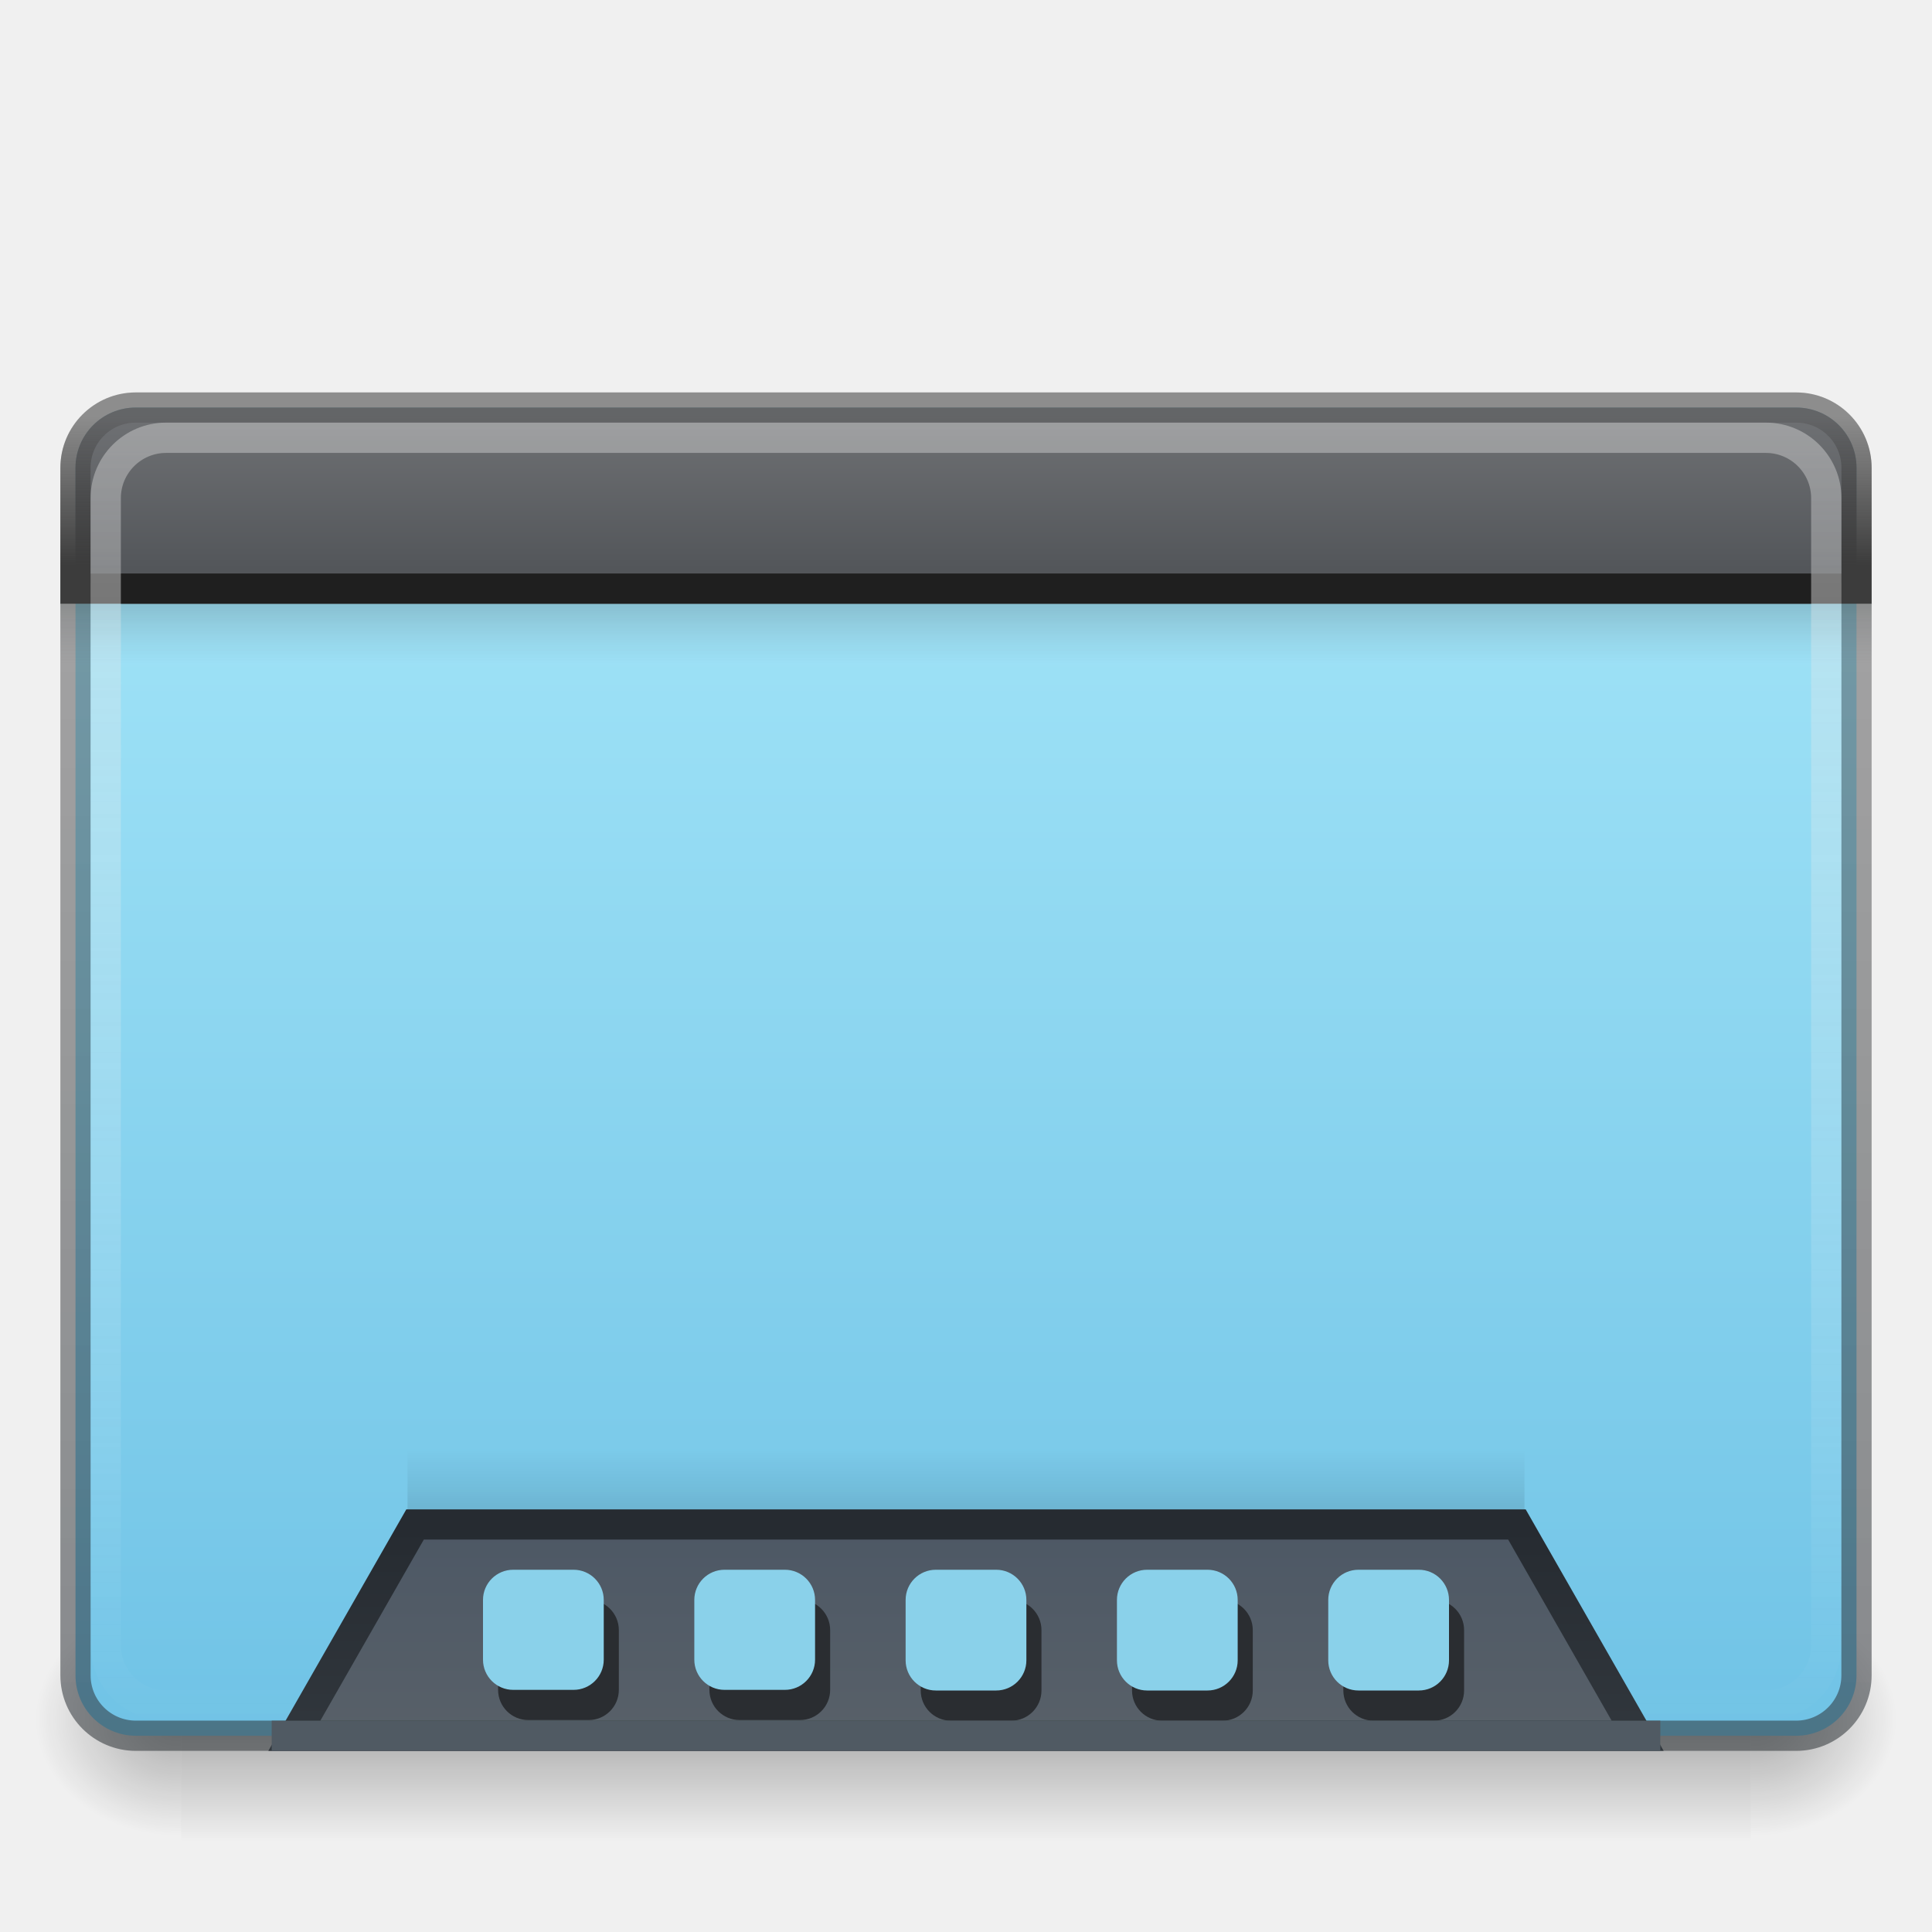
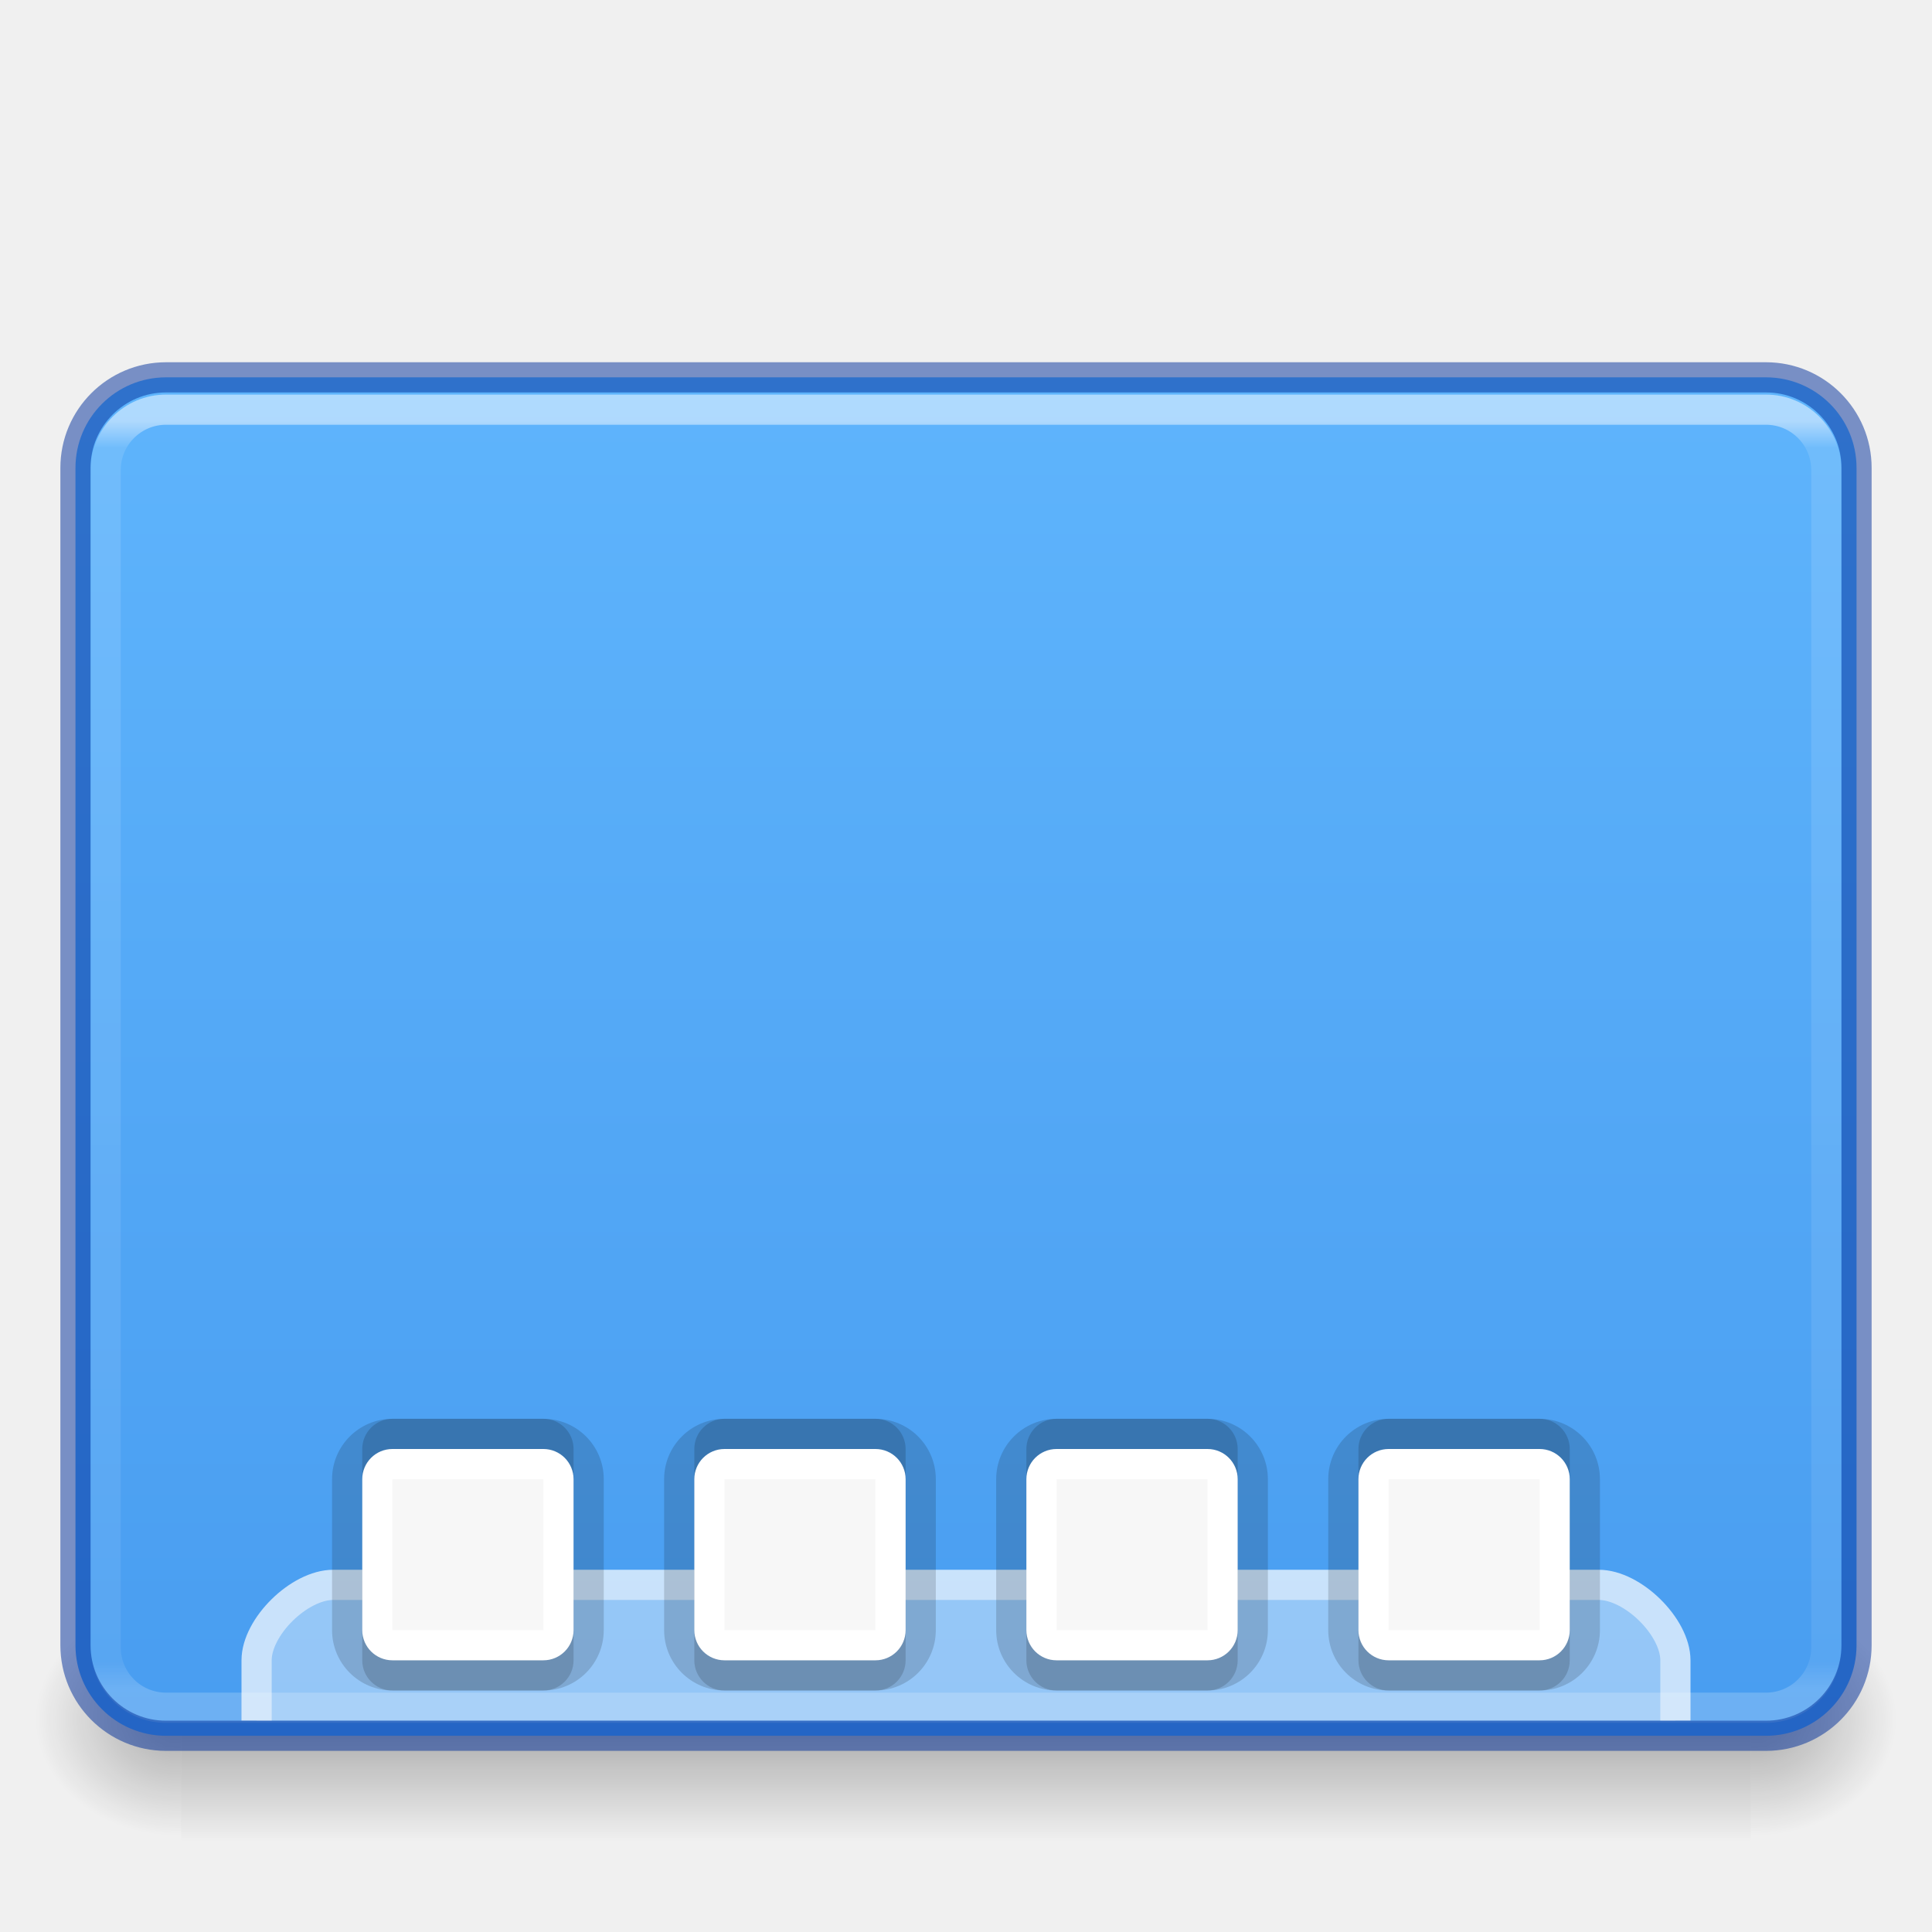
- <svg xmlns="http://www.w3.org/2000/svg" xmlns:xlink="http://www.w3.org/1999/xlink" version="1.0" width="64" height="64" id="svg9481">
-   <defs id="defs9483">
-     <linearGradient id="linearGradient3813">
-       <stop id="stop3809" style="stop-color:#4d5865;stop-opacity:1" offset="0" />
-       <stop id="stop3811" style="stop-color:#596169;stop-opacity:1" offset="1" />
+ <svg xmlns="http://www.w3.org/2000/svg" xmlns:xlink="http://www.w3.org/1999/xlink" viewBox="0 0 64 64" id="svg2453" height="64" width="64" version="1.0">
+   <defs id="defs2455">
+     <linearGradient id="linearGradient848">
+       <stop id="stop844" offset="0" style="stop-color:#64baff;stop-opacity:1" />
+       <stop id="stop846" offset="1" style="stop-color:#3689e6;stop-opacity:1" />
    </linearGradient>
-     <linearGradient id="linearGradient3807">
-       <stop id="stop3803" style="stop-color:#6e7073;stop-opacity:1" offset="0" />
-       <stop id="stop3805" style="stop-color:#53565a;stop-opacity:1" offset="1" />
+     <linearGradient id="linearGradient3462">
+       <stop offset="0" style="stop-color:#ffffff;stop-opacity:1" id="stop3464" />
+       <stop offset="0.021" style="stop-color:#ffffff;stop-opacity:0.235" id="stop3466" />
+       <stop offset="0.979" style="stop-color:#ffffff;stop-opacity:0.157" id="stop3468" />
+       <stop offset="1" style="stop-color:#ffffff;stop-opacity:0.392" id="stop3470" />
    </linearGradient>
-     <linearGradient id="linearGradient54135">
-       <stop id="stop54131" style="stop-color:#e5e5e5;stop-opacity:1" offset="0" />
-       <stop id="stop54133" style="stop-color:#ffffff;stop-opacity:0" offset="1" />
+     <linearGradient id="linearGradient5060-2">
+       <stop offset="0" style="stop-color:#000000;stop-opacity:1" id="stop5062-3" />
+       <stop offset="1" style="stop-color:#000000;stop-opacity:0" id="stop5064-1" />
    </linearGradient>
-     <linearGradient id="linearGradient53089">
-       <stop id="stop53085" style="stop-color:#262b31;stop-opacity:1" offset="0" />
-       <stop id="stop53087" style="stop-color:#32383e;stop-opacity:1" offset="1" />
+     <linearGradient id="linearGradient5048-8">
+       <stop offset="0" style="stop-color:#000000;stop-opacity:0" id="stop5050-4" />
+       <stop offset="0.5" style="stop-color:#000000;stop-opacity:1" id="stop5056-5" />
+       <stop offset="1" style="stop-color:#000000;stop-opacity:0" id="stop5052-1" />
    </linearGradient>
-     <linearGradient id="linearGradient48050">
-       <stop id="stop48046" style="stop-color:#434343;stop-opacity:0.25" offset="0" />
-       <stop id="stop48048" style="stop-color:#3c3c3c;stop-opacity:1" offset="1" />
-     </linearGradient>
-     <linearGradient id="linearGradient24734">
-       <stop id="stop24730" style="stop-color:#2b3035;stop-opacity:0.537" offset="0" />
-       <stop id="stop24732" style="stop-color:#434343;stop-opacity:0.428" offset="1" />
-     </linearGradient>
-     <linearGradient id="linearGradient132442">
-       <stop id="stop132438" style="stop-color:#353a3b;stop-opacity:1" offset="0" />
-       <stop id="stop132440" style="stop-color:#5e6669;stop-opacity:0" offset="1" />
-     </linearGradient>
-     <linearGradient id="linearGradient5048-7">
-       <stop id="stop5050-5" style="stop-color:#000000;stop-opacity:0" offset="0" />
-       <stop id="stop5056-9" style="stop-color:#000000;stop-opacity:1" offset="0.5" />
-       <stop id="stop5052-6" style="stop-color:#000000;stop-opacity:0" offset="1" />
-     </linearGradient>
-     <linearGradient id="linearGradient5060-6">
-       <stop id="stop5062-3" style="stop-color:#000000;stop-opacity:1" offset="0" />
-       <stop id="stop5064-1" style="stop-color:#000000;stop-opacity:0" offset="1" />
-     </linearGradient>
-     <linearGradient id="linearGradient3282">
-       <stop id="stop3284" style="stop-color:#000000;stop-opacity:1" offset="0" />
-       <stop id="stop3286" style="stop-color:#000000;stop-opacity:0" offset="1" />
-     </linearGradient>
-     <linearGradient x1="12.579" y1="2.914" x2="12.579" y2="43.811" id="linearGradient3308" xlink:href="#linearGradient54135" gradientUnits="userSpaceOnUse" gradientTransform="matrix(1.265487,0,0,1.075851,1.626899,10.76185)" />
-     <linearGradient x1="24.683" y1="9.242" x2="24.683" y2="13.523" id="linearGradient3316" xlink:href="#linearGradient132442" gradientUnits="userSpaceOnUse" gradientTransform="matrix(1.304061,0,0,0.4655057,0.7114206,15.69795)" />
-     <linearGradient x1="10.014" y1="44.96" x2="10.014" y2="3.723" id="linearGradient3324" xlink:href="#linearGradient24734" gradientUnits="userSpaceOnUse" gradientTransform="matrix(1.255337,0,0,1.074407,1.871874,9.701055)" />
-     <linearGradient xlink:href="#linearGradient119256-6" id="linearGradient889" x1="69.693" y1="118.114" x2="69.693" y2="36.079" gradientUnits="userSpaceOnUse" gradientTransform="matrix(0.4875932,0,0,0.4444325,0.7939701,4.83416)" />
-     <linearGradient xlink:href="#linearGradient3813" id="linearGradient6876" gradientUnits="userSpaceOnUse" gradientTransform="matrix(0.8420049,0,0,0.8748882,4.865203,43.84627)" x1="33.579" y1="7.821" x2="33.579" y2="16.323" />
-     <linearGradient xlink:href="#linearGradient53089" id="linearGradient6878" gradientUnits="userSpaceOnUse" gradientTransform="matrix(1.033333,0,0,1.326345,7.199989,39.5569)" x1="16.916" y1="8.354" x2="16.916" y2="14" />
-     <linearGradient xlink:href="#linearGradient3282" id="linearGradient6880" gradientUnits="userSpaceOnUse" gradientTransform="matrix(0.8041708,0,0,0.4680085,12.70538,-54.32518)" x1="24.683" y1="9.242" x2="24.683" y2="13.523" />
-     <linearGradient id="linearGradient119256-6">
-       <stop id="stop119252-7" style="stop-color:#70c3e6;stop-opacity:1" offset="0" />
-       <stop id="stop119254-5" style="stop-color:#9de1f6;stop-opacity:1" offset="1" />
-     </linearGradient>
-     <radialGradient gradientTransform="matrix(0.04016195,0,0,0.0329426,33.79598,40.92139)" gradientUnits="userSpaceOnUse" xlink:href="#linearGradient5060-6" id="radialGradient5942" fy="486.648" fx="605.714" r="117.143" cy="486.648" cx="605.714" />
-     <linearGradient gradientTransform="matrix(0.1076923,0,0,0.03294117,-6.923081,40.92226)" gradientUnits="userSpaceOnUse" xlink:href="#linearGradient5048-7" id="linearGradient5946" y2="609.505" x2="302.857" y1="366.648" x1="302.857" />
-     <radialGradient gradientTransform="matrix(-0.04016195,0,0,0.0329426,30.20401,40.92139)" gradientUnits="userSpaceOnUse" xlink:href="#linearGradient5060-6" id="radialGradient5950" fy="486.648" fx="605.714" r="117.143" cy="486.648" cx="605.714" />
-     <linearGradient xlink:href="#linearGradient3807" id="linearGradient1014" gradientUnits="userSpaceOnUse" gradientTransform="matrix(1.97473,0,0,1.038503,-1.629888,4.462665)" x1="17.799" y1="9.12" x2="17.799" y2="13.839" />
-     <linearGradient xlink:href="#linearGradient48050" id="linearGradient1016" gradientUnits="userSpaceOnUse" gradientTransform="matrix(1.97473,0,0,1.038503,-1.629888,4.462665)" x1="12.754" y1="8.939" x2="12.754" y2="13.724" />
+     <linearGradient y2="41.967" x2="40.29" y1="5.824" x1="40.29" gradientTransform="matrix(1.540541,0,0,1.162162,-4.972975,7.17911)" gradientUnits="userSpaceOnUse" id="linearGradient3133" xlink:href="#linearGradient3462" />
+     <linearGradient gradientUnits="userSpaceOnUse" y2="101.823" x2="33.169" y1="-5.185" x1="33.169" id="linearGradient850" xlink:href="#linearGradient848" gradientTransform="matrix(1,0,0,0.8823529,0,5.882355)" />
+     <radialGradient gradientTransform="matrix(0.04016195,0,0,0.0329426,33.79598,40.92139)" gradientUnits="userSpaceOnUse" xlink:href="#linearGradient5060-2" id="radialGradient5942" fy="486.648" fx="605.714" r="117.143" cy="486.648" cx="605.714" />
+     <linearGradient gradientTransform="matrix(0.1076923,0,0,0.03294117,-6.923082,40.92226)" gradientUnits="userSpaceOnUse" xlink:href="#linearGradient5048-8" id="linearGradient5946" y2="609.505" x2="302.857" y1="366.648" x1="302.857" />
+     <radialGradient gradientTransform="matrix(-0.04016195,0,0,0.0329426,30.20401,40.92139)" gradientUnits="userSpaceOnUse" xlink:href="#linearGradient5060-2" id="radialGradient5950" fy="486.648" fx="605.714" r="117.143" cy="486.648" cx="605.714" />
  </defs>
  <path d="m 58,53 c 0,0 0,8 0,8 2.068,0.015 5,-1.792 5,-4 0,-2.208 -2.308,-3.999 -5,-3.999 z" id="path3411" style="display:inline;overflow:visible;visibility:visible;opacity:0.3;fill:url(#radialGradient5942);fill-opacity:1;fill-rule:nonzero;stroke:none;stroke-width:1;marker:none" />
  <rect width="52" height="8" x="6" y="53" id="rect4173-14" style="display:inline;overflow:visible;visibility:visible;opacity:0.3;fill:url(#linearGradient5946);fill-opacity:1;fill-rule:nonzero;stroke:none;stroke-width:1;marker:none" />
-   <path d="m 6,53 c 0,0 0,8 0,8 C 3.932,61.015 1,59.208 1,56.999 1,54.791 3.308,53 6,53 Z" id="path5018-7" style="display:inline;overflow:visible;visibility:visible;opacity:0.3;fill:url(#radialGradient5950);fill-opacity:1;fill-rule:nonzero;stroke:none;stroke-width:1;marker:none" />
-   <rect width="58.998" height="43.998" rx="2" ry="2" x="2.501" y="13.501" id="rect2573" style="fill:url(#linearGradient889);fill-opacity:1;fill-rule:evenodd;stroke:url(#linearGradient3324);stroke-width:1.002;stroke-linecap:round;stroke-linejoin:round;stroke-miterlimit:4;stroke-dasharray:none;stroke-dashoffset:0;stroke-opacity:1" />
-   <path id="rect914" style="opacity:1;fill:url(#linearGradient1014);fill-opacity:1;fill-rule:evenodd;stroke:url(#linearGradient1016);stroke-width:1;stroke-miterlimit:4;stroke-dasharray:none" d="m 4.5,13.5 h 55 c 1.108,0 2,0.892 2,2 v 4 h -59 v -4 c 0,-1.108 0.892,-2 2,-2 z" />
-   <rect width="60" height="1.989" rx="0" ry="0" x="2" y="20" id="rect1436" style="display:inline;overflow:visible;visibility:visible;opacity:0.2;fill:url(#linearGradient3316);fill-opacity:1;fill-rule:evenodd;stroke:none;stroke-width:1;stroke-linecap:butt;stroke-linejoin:miter;stroke-miterlimit:4;stroke-dasharray:none;stroke-dashoffset:0;stroke-opacity:1;marker:none;marker-start:none;marker-mid:none;marker-end:none" />
-   <rect style="fill:#1f1f1f;fill-opacity:1;stroke-width:1" id="rect48112" width="56" height="1" x="4" y="19" />
-   <rect width="56.996" height="41.996" rx="2" ry="2" x="3.502" y="14.502" id="rect2601" style="opacity:0.4;fill:none;fill-opacity:1;fill-rule:evenodd;stroke:url(#linearGradient3308);stroke-width:1.004;stroke-linecap:round;stroke-linejoin:round;stroke-miterlimit:4;stroke-dasharray:none;stroke-dashoffset:0;stroke-opacity:1" />
-   <path d="m 13.75,50.5 h 36.5 l 4,7 -44.5,4.36e-4 z" id="path6874" style="display:inline;overflow:visible;visibility:visible;fill:url(#linearGradient6876);fill-opacity:1;fill-rule:evenodd;stroke:url(#linearGradient6878);stroke-width:1;stroke-linecap:butt;stroke-linejoin:miter;stroke-miterlimit:4;stroke-dasharray:none;stroke-dashoffset:0;stroke-opacity:1;marker:none;marker-start:none;marker-mid:none;marker-end:none" />
-   <rect width="37" height="2" rx="0" ry="0" x="13.5" y="-50" id="rect6872" style="display:inline;overflow:visible;visibility:visible;opacity:0.1;fill:url(#linearGradient6880);fill-opacity:1;fill-rule:evenodd;stroke:none;stroke-width:1;stroke-linecap:butt;stroke-linejoin:miter;stroke-miterlimit:4;stroke-dasharray:none;stroke-dashoffset:0;stroke-opacity:1;marker:none;marker-start:none;marker-mid:none;marker-end:none" transform="scale(1,-1)" />
-   <rect style="fill:#2a2d31;fill-opacity:1;stroke:none;stroke-width:1" id="rect932" width="4" height="3.979" x="16.5" y="53" rx="1" ry="1" />
-   <rect style="fill:#8ad1ea;fill-opacity:1;stroke:none;stroke-width:1" id="rect36659" width="4" height="3.979" x="16" y="52" rx="1" ry="1" />
-   <rect style="fill:#2a2d31;fill-opacity:1;stroke:none;stroke-width:1" id="rect934" width="4" height="3.979" x="23.5" y="53" rx="1" ry="1" />
-   <rect style="fill:#8ad1ea;fill-opacity:1;stroke:none;stroke-width:1" id="rect38158" width="4" height="3.979" x="23" y="52" rx="1" ry="1" />
-   <rect style="fill:#2a2d31;fill-opacity:1;stroke:none;stroke-width:1" id="rect936" width="4" height="4" x="30.5" y="53" rx="1" ry="1" />
-   <rect style="fill:#8ad1ea;fill-opacity:1;stroke:none;stroke-width:1" id="rect38242" width="4" height="4" x="30" y="52" rx="1" ry="1" />
-   <rect style="fill:#2a2d31;fill-opacity:1;stroke:none;stroke-width:1" id="rect938" width="4" height="4" x="37.5" y="53" rx="1" ry="1" />
-   <rect style="fill:#8ad1ea;fill-opacity:1;stroke:none;stroke-width:1" id="rect38326" width="4" height="4" x="37" y="52" rx="1" ry="1" />
-   <rect style="fill:#2a2d31;fill-opacity:1;stroke:none;stroke-width:1" id="rect940" width="4" height="4" x="44.5" y="53" rx="1" ry="1" />
-   <rect style="fill:#8ad1ea;fill-opacity:1;stroke:none;stroke-width:1" id="rect38328" width="4" height="4" x="44" y="52" rx="1" ry="1" />
-   <rect style="fill:#505a63;fill-opacity:1;stroke-width:1" id="rect49649" width="46" height="1" x="9" y="57" />
+   <path d="m 6,53 c 0,0 0,8 0,8 -2.068,0.015 -5,-1.792 -5,-4 C 1,54.791 3.308,53 6,53 Z" id="path5018-7" style="display:inline;overflow:visible;visibility:visible;opacity:0.3;fill:url(#radialGradient5950);fill-opacity:1;fill-rule:nonzero;stroke:none;stroke-width:1;marker:none" />
+   <rect style="color:#000000;display:inline;overflow:visible;visibility:visible;opacity:1;fill:url(#linearGradient850);fill-opacity:1;fill-rule:nonzero;stroke:none;stroke-width:1;stroke-linecap:round;stroke-linejoin:round;stroke-miterlimit:4;stroke-dasharray:none;stroke-dashoffset:0;stroke-opacity:1;marker:none;enable-background:accumulate" id="rect5505-21-3-8-5-2" y="12.5" x="2.5" ry="3" rx="3" height="45" width="59" />
+   <rect style="opacity:0.5;fill:none;stroke:url(#linearGradient3133);stroke-width:1;stroke-linecap:round;stroke-linejoin:round;stroke-miterlimit:4;stroke-dasharray:none;stroke-dashoffset:0;stroke-opacity:1" id="rect6741-5-0-2-3" y="13.571" x="3.5" ry="2" rx="2" height="43" width="57" />
+   <path d="m 55.5,57 v -2 c 0,-1.108 -1.411,-2.5 -2.543,-2.5 H 11.043 c -1.132,0 -2.543,1.392 -2.543,2.5 v 2" id="path4306" style="opacity:0.7;fill:#ffffff;fill-opacity:0.588;stroke:#ffffff;stroke-width:1px;stroke-linecap:butt;stroke-linejoin:miter;stroke-opacity:1" />
+   <rect style="color:#000000;clip-rule:nonzero;display:inline;overflow:visible;visibility:visible;opacity:0.5;isolation:auto;mix-blend-mode:normal;color-interpolation:sRGB;color-interpolation-filters:linearRGB;solid-color:#000000;solid-opacity:1;fill:#000000;fill-opacity:0;fill-rule:nonzero;stroke:#002e99;stroke-width:1;stroke-linecap:round;stroke-linejoin:round;stroke-miterlimit:4;stroke-dasharray:none;stroke-dashoffset:0;stroke-opacity:1;marker:none;color-rendering:auto;image-rendering:auto;shape-rendering:auto;text-rendering:auto;enable-background:accumulate" id="rect5505-21-3-8-9-1-1" y="12.5" x="2.5" ry="3" rx="3" height="45" width="59" />
+   <rect style="fill:#000000;fill-opacity:0.15;fill-rule:evenodd;stroke:none;stroke-width:1;stroke-linecap:round;stroke-linejoin:round;stroke-miterlimit:3.429;stroke-opacity:0.5" id="rect879" width="9" height="9" x="11" y="47" rx="2" ry="2" />
+   <rect style="fill:#000000;fill-opacity:0.15;fill-rule:evenodd;stroke:none;stroke-width:1;stroke-linecap:round;stroke-linejoin:round;stroke-miterlimit:3.429;stroke-opacity:0.5" id="rect1487" width="9" height="9" x="22" y="47" rx="2" ry="2" />
+   <rect style="fill:#000000;fill-opacity:0.15;fill-rule:evenodd;stroke:none;stroke-width:1;stroke-linecap:round;stroke-linejoin:round;stroke-miterlimit:3.429;stroke-opacity:0.5" id="rect1489" width="9" height="9" x="33" y="47" rx="2" ry="2" />
+   <rect style="fill:#000000;fill-opacity:0.15;fill-rule:evenodd;stroke:none;stroke-width:1;stroke-linecap:round;stroke-linejoin:round;stroke-miterlimit:3.429;stroke-opacity:0.5" id="rect1491" width="9" height="9" x="44" y="47" rx="2" ry="2" />
+   <rect style="fill:#000000;fill-opacity:0.15;fill-rule:evenodd;stroke:none;stroke-width:1;stroke-linecap:round;stroke-linejoin:round;stroke-miterlimit:3.429;stroke-opacity:0.5" id="rect1493" width="7" height="9" x="12" y="47" rx="1" ry="1" />
+   <rect style="fill:#000000;fill-opacity:0.15;fill-rule:evenodd;stroke:none;stroke-width:1;stroke-linecap:round;stroke-linejoin:round;stroke-miterlimit:3.429;stroke-opacity:0.5" id="rect1547" width="7" height="9" x="23" y="47" rx="1" ry="1" />
+   <rect style="fill:#000000;fill-opacity:0.15;fill-rule:evenodd;stroke:none;stroke-width:1;stroke-linecap:round;stroke-linejoin:round;stroke-miterlimit:3.429;stroke-opacity:0.5" id="rect1549" width="7" height="9" x="34" y="47" rx="1" ry="1" />
+   <rect style="fill:#000000;fill-opacity:0.15;fill-rule:evenodd;stroke:none;stroke-width:1;stroke-linecap:round;stroke-linejoin:round;stroke-miterlimit:3.429;stroke-opacity:0.5" id="rect1551" width="7" height="9" x="45" y="47" rx="1" ry="1" />
+   <rect style="fill:#f7f7f7;fill-opacity:1;fill-rule:evenodd;stroke:#ffffff;stroke-width:1;stroke-linecap:round;stroke-linejoin:round;stroke-miterlimit:3.429;stroke-opacity:1" id="rect1596" width="6" height="6" x="12.5" y="48.5" rx="0.5" ry="0.5" />
+   <rect style="fill:#f7f7f7;fill-opacity:1;fill-rule:evenodd;stroke:#ffffff;stroke-width:1;stroke-linecap:round;stroke-linejoin:round;stroke-miterlimit:3.429;stroke-opacity:1" id="rect1650" width="6" height="6" x="23.5" y="48.5" rx="0.5" ry="0.5" />
+   <rect style="fill:#f7f7f7;fill-opacity:1;fill-rule:evenodd;stroke:#ffffff;stroke-width:1;stroke-linecap:round;stroke-linejoin:round;stroke-miterlimit:3.429;stroke-opacity:1" id="rect1652" width="6" height="6" x="34.5" y="48.5" rx="0.5" ry="0.5" />
+   <rect style="fill:#f7f7f7;fill-opacity:1;fill-rule:evenodd;stroke:#ffffff;stroke-width:1;stroke-linecap:round;stroke-linejoin:round;stroke-miterlimit:3.429;stroke-opacity:1" id="rect1654" width="6" height="6" x="45.5" y="48.5" rx="0.5" ry="0.5" />
</svg>
